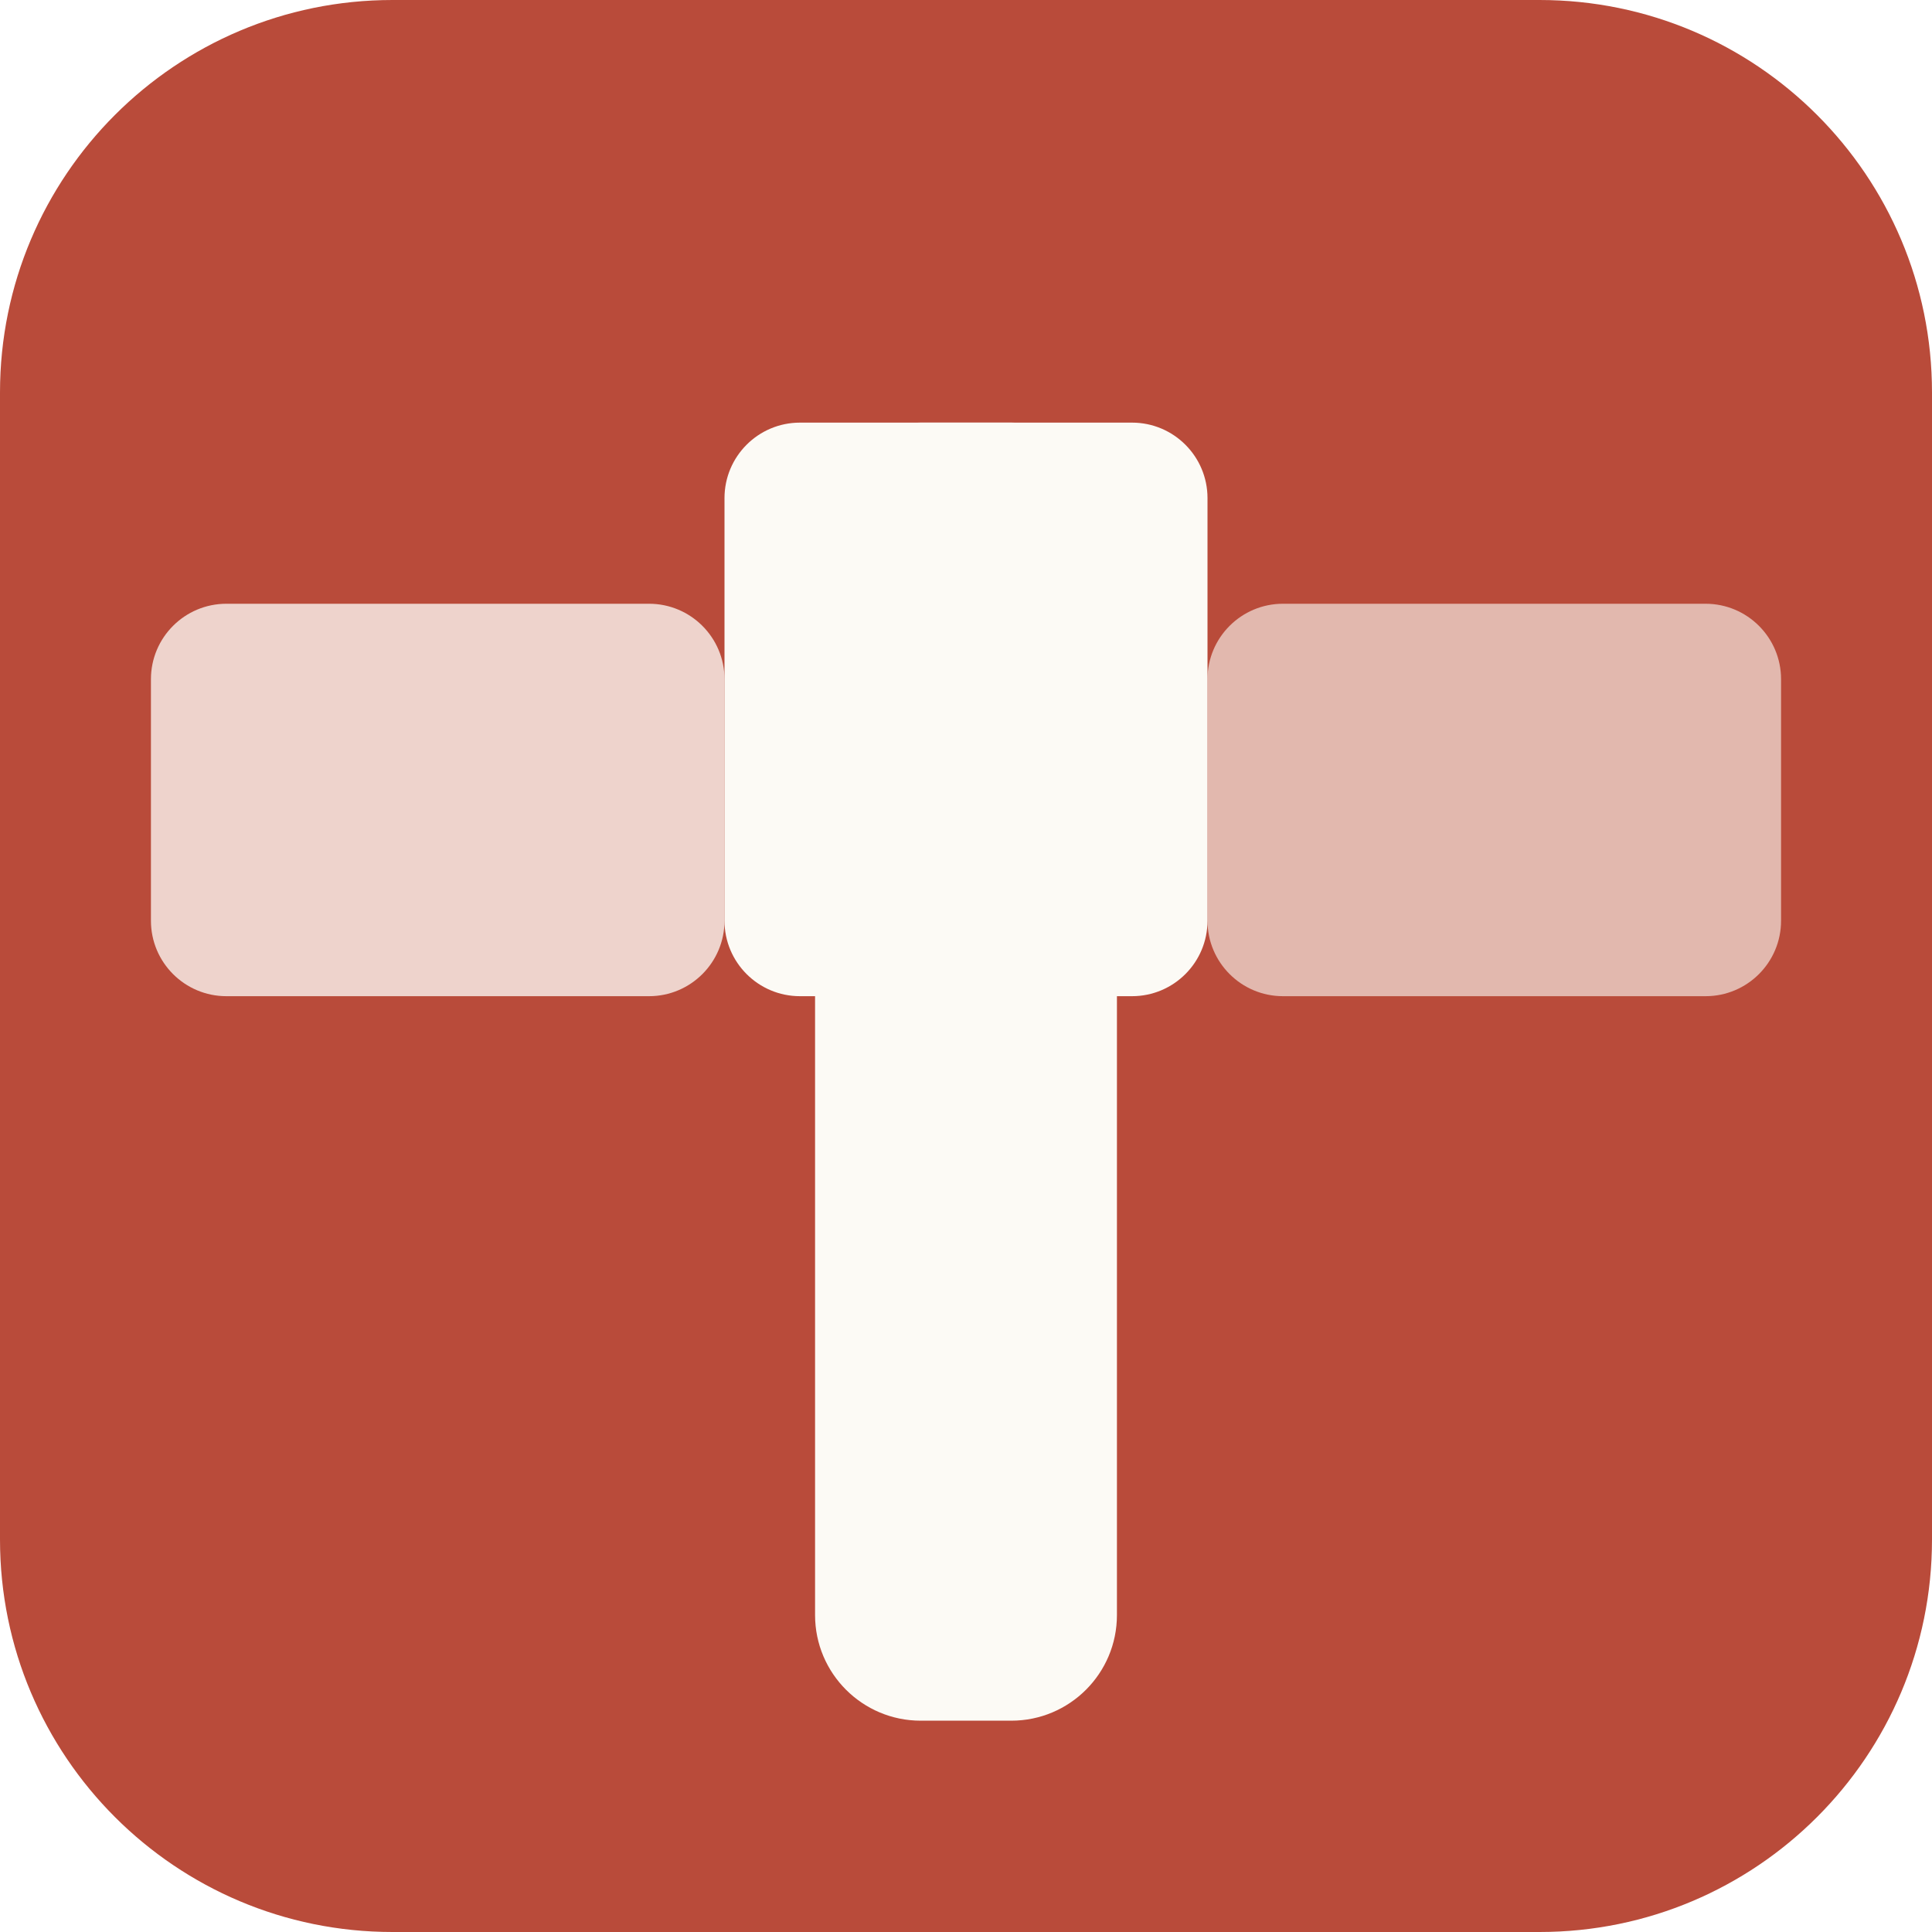
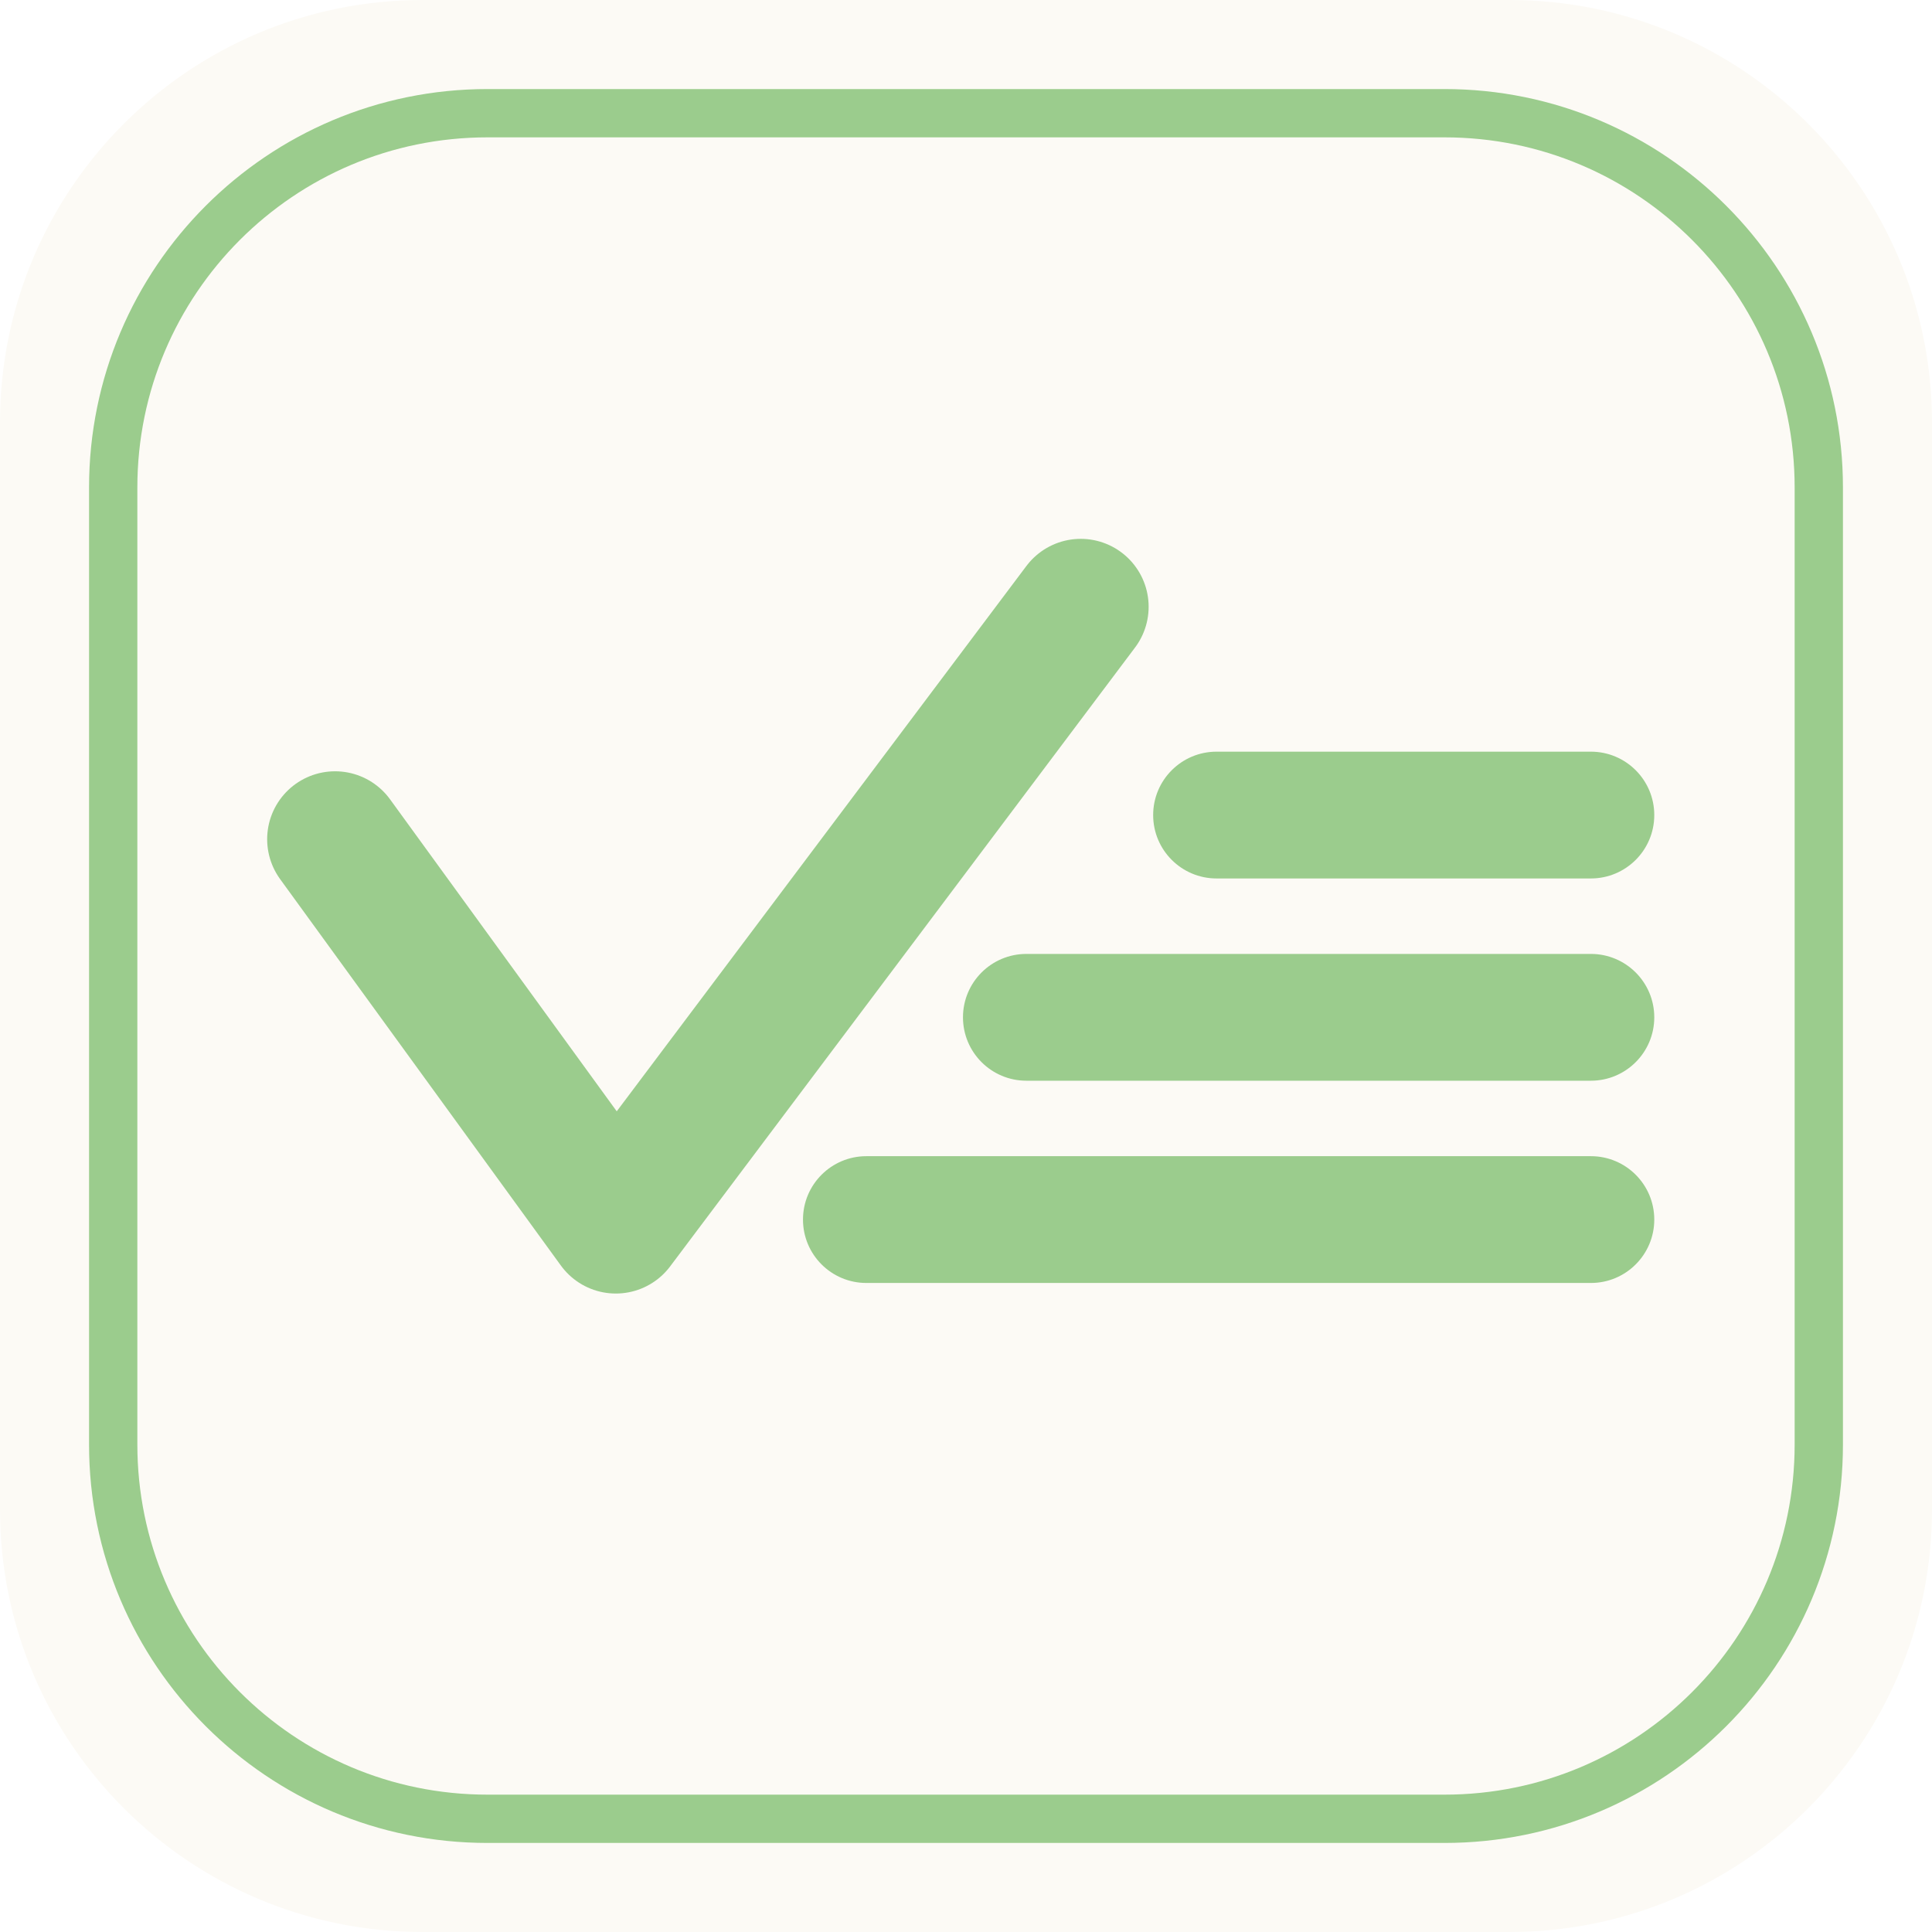
<svg xmlns="http://www.w3.org/2000/svg" viewBox="0 0 64 64" role="img" aria-label="TakTic app icon">
-   <rect width="64" height="64" rx="13" fill="#B94B3A" />
-   <rect x="5" y="20" width="19" height="13" rx="2.5" fill="#FCFAF5" opacity="0.78" />
-   <rect x="24" y="14" width="16" height="19" rx="2.5" fill="#FCFAF5" />
-   <rect x="40" y="20" width="19" height="13" rx="2.5" fill="#FCFAF5" opacity="0.62" />
-   <rect x="27" y="14" width="10" height="43" rx="3.5" fill="#FCFAF5" />
+   <rect width="64" height="64" rx="14" fill="#FCFAF5" />
+   <rect x="3.75" y="3.75" width="56.5" height="56.5" rx="12.4" fill="none" stroke="#9BCC8D" stroke-width="1.6" />
+   <path d="M11.1 27.8 20.4 40.6 35.8 20.1" fill="none" stroke="#9BCC8D" stroke-width="4.5" stroke-linecap="round" stroke-linejoin="round" />
+   <rect x="38.2" y="24.9" width="16.6" height="4.2" rx="2.1" fill="#9BCC8D" />
+   <rect x="31.9" y="31.6" width="22.9" height="4.2" rx="2.1" fill="#9BCC8D" />
+   <rect x="26.6" y="38.3" width="28.2" height="4.2" rx="2.1" fill="#9BCC8D" />
</svg>
